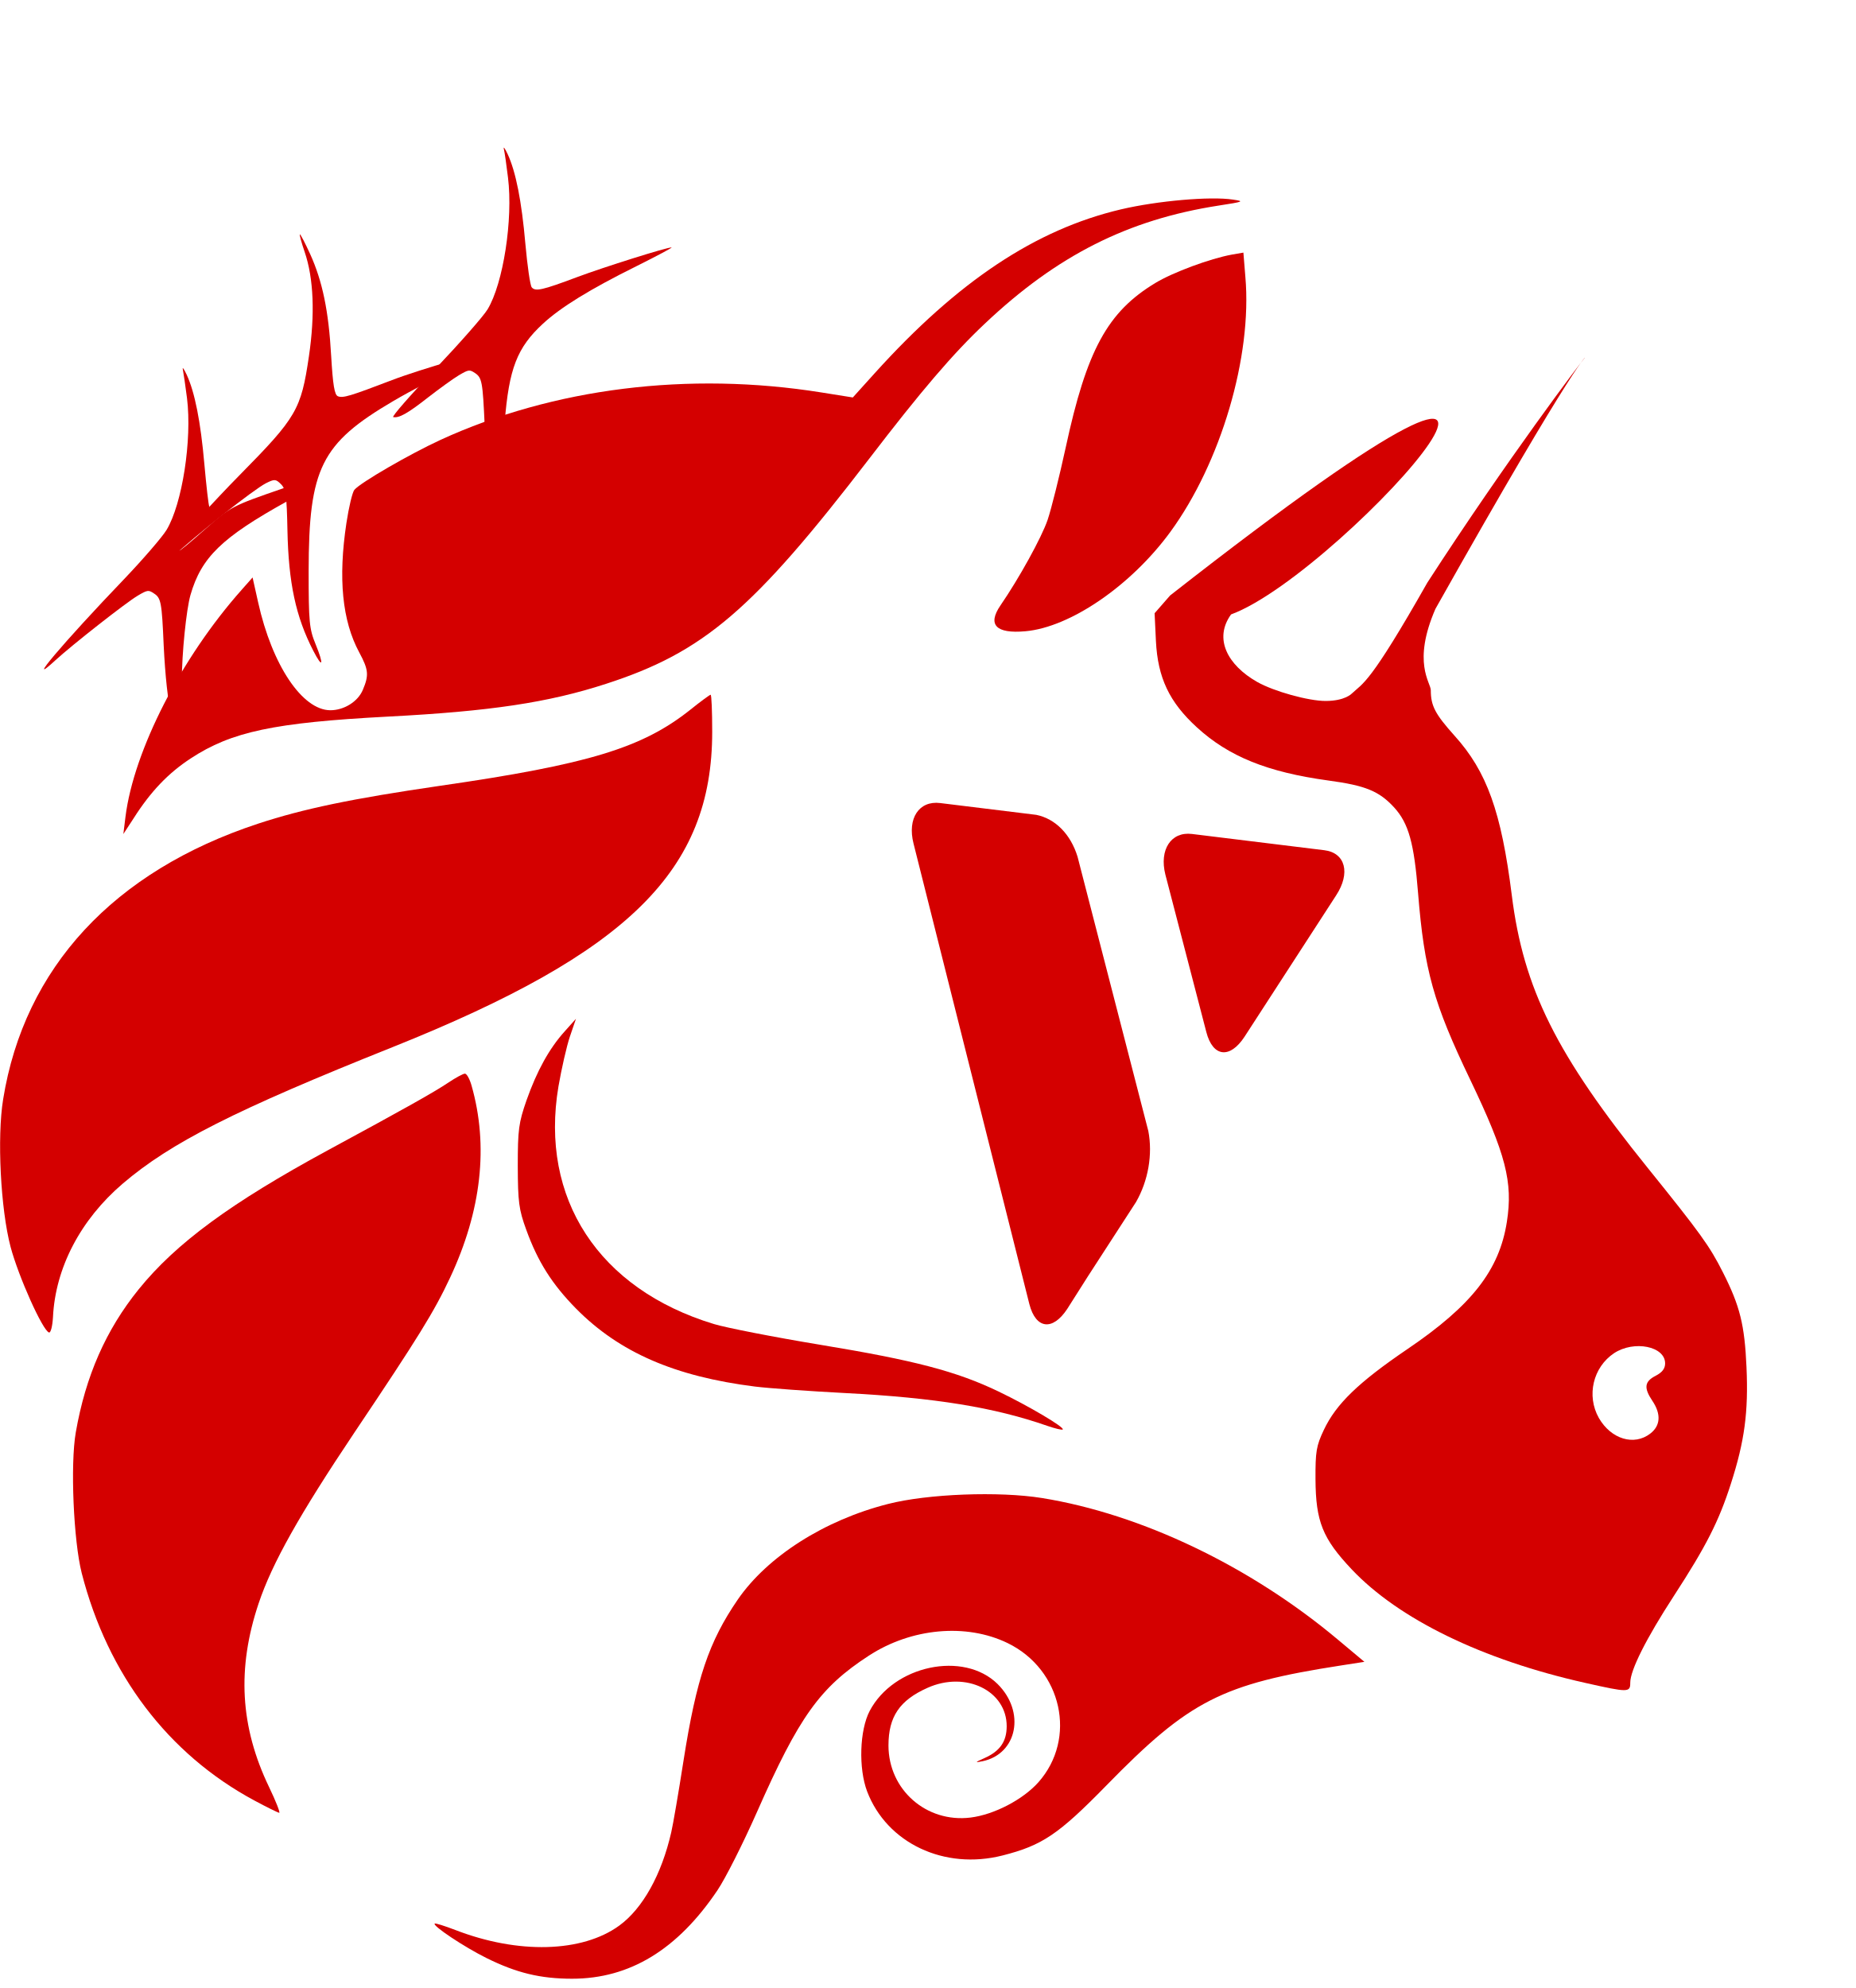
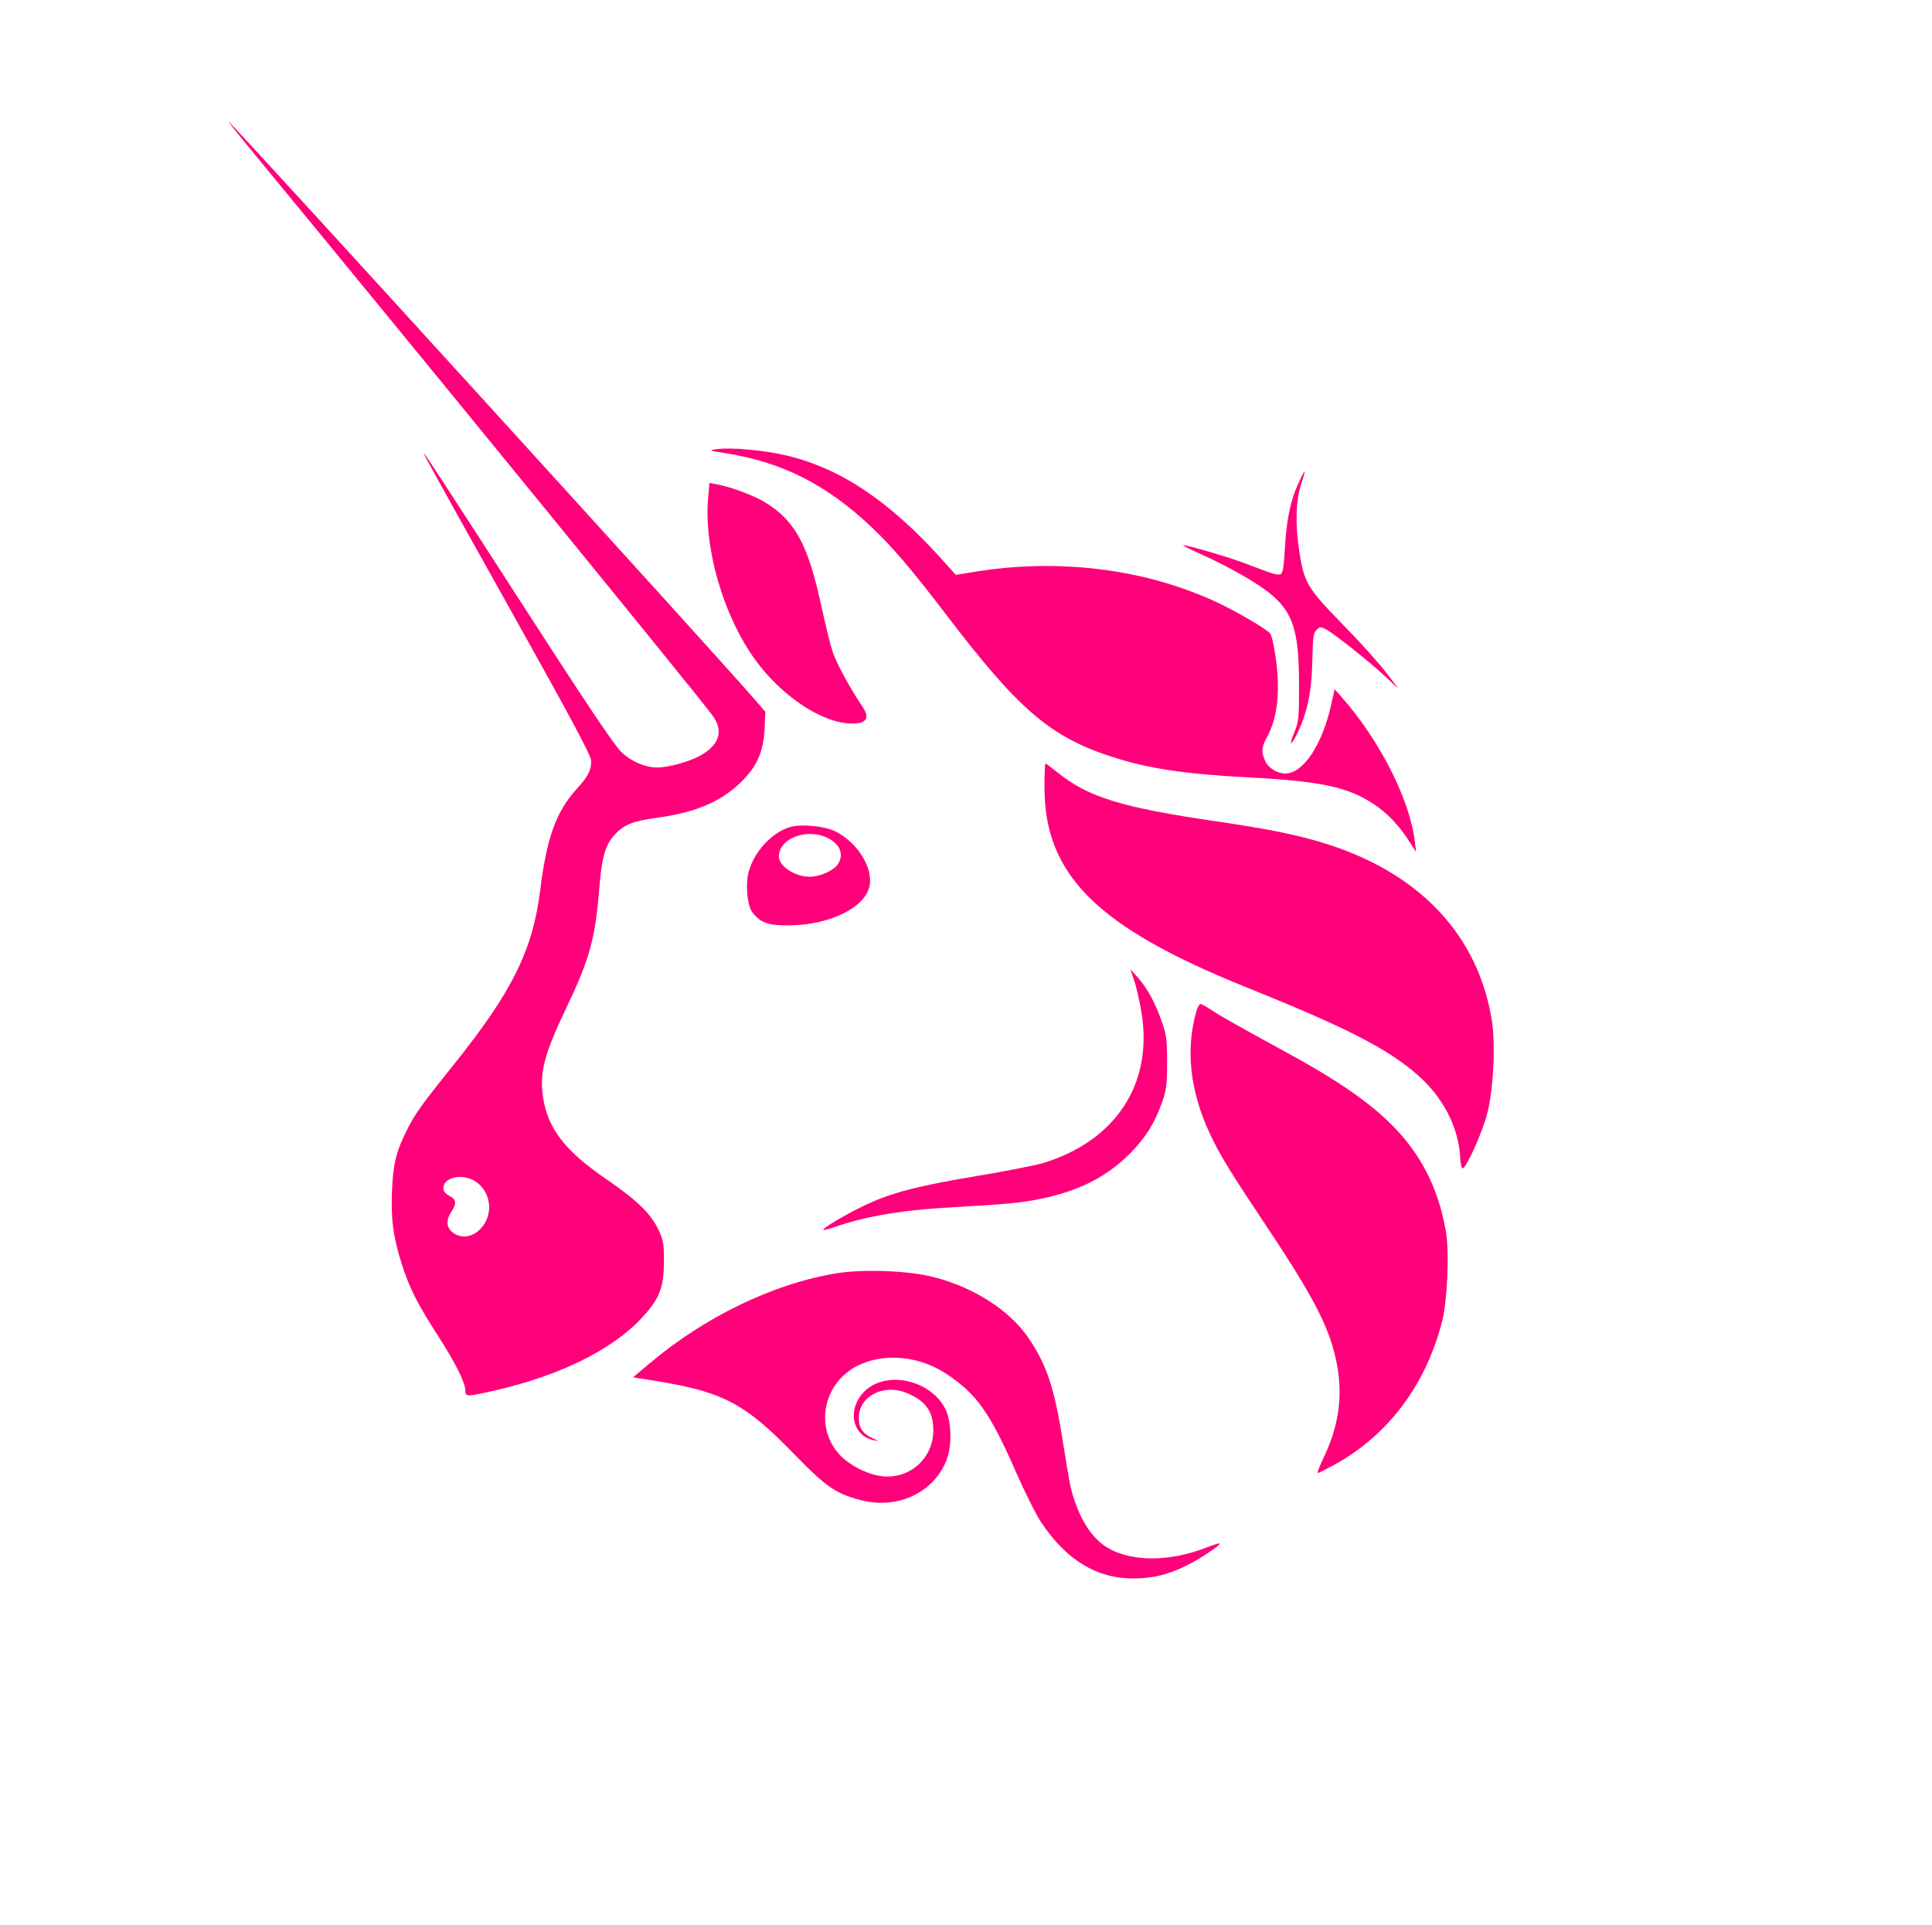
- <svg xmlns="http://www.w3.org/2000/svg" width="14" height="15" viewBox="0 0 14 15" fill="none" version="1.1" id="svg22">
-   <defs id="defs26" />
-   <g style="mix-blend-mode:darken;fill:#d40000;fill-opacity:1" id="g20" transform="matrix(-1,0,0,1,13.34776,0)">
-     <path d="M 4.152,1.551 C 3.964,1.522 3.956,1.519 4.045,1.506 4.214,1.48 4.615,1.515 4.891,1.58 5.535,1.732 6.121,2.122 6.747,2.815 l 0.166,0.184 0.238,-0.038 C 8.153,2.801 9.172,2.928 10.024,3.319 c 0.234,0.108 0.604,0.322 0.65,0.377 0.015,0.018 0.042,0.131 0.06,0.251 0.063,0.417 0.032,0.737 -0.097,0.976 -0.07,0.13 -0.074,0.171 -0.027,0.282 0.037,0.089 0.142,0.154 0.245,0.154 0.212,-2.9e-4 0.44,-0.341 0.545,-0.814 l 0.042,-0.188 0.083,0.094 c 0.456,0.513 0.814,1.214 0.876,1.712 l 0.016,0.13 -0.077,-0.118 C 12.211,5.972 12.078,5.833 11.908,5.722 11.602,5.521 11.279,5.452 10.422,5.407 9.648,5.367 9.21,5.301 8.776,5.16 8.037,4.921 7.665,4.602 6.787,3.458 6.397,2.949 6.157,2.668 5.917,2.442 5.372,1.927 4.837,1.657 4.152,1.551 Z" fill="#000000" id="path2" style="fill:#d40000;fill-opacity:1" />
-     <path d="m 10.849,2.686 c 0.019,-0.341 0.066,-0.565 0.159,-0.77 0.037,-0.081 0.072,-0.148 0.077,-0.148 0.005,0 -0.011,0.06 -0.036,0.133 -0.068,0.199 -0.079,0.471 -0.032,0.788 0.059,0.402 0.093,0.46 0.521,0.894 0.201,0.204 0.434,0.461 0.518,0.571 L 12.211,4.356 12.057,4.212 C 11.869,4.037 11.436,3.695 11.341,3.646 11.277,3.614 11.267,3.614 11.228,3.653 11.191,3.689 11.184,3.743 11.179,3.999 11.171,4.398 11.116,4.654 10.984,4.91 10.913,5.048 10.902,5.019 10.966,4.862 11.014,4.746 11.019,4.694 11.019,4.308 11.018,3.533 10.925,3.346 10.382,3.027 10.245,2.946 10.018,2.829 9.878,2.768 9.739,2.706 9.628,2.652 9.632,2.648 c 0.015,-0.015 0.545,0.138 0.758,0.22 0.317,0.121 0.369,0.137 0.408,0.122 0.026,-0.01 0.038,-0.085 0.051,-0.304 z" fill="#000000" id="path4" style="fill:#d40000;fill-opacity:1" />
-     <path d="M 4.517,4.013 C 4.136,3.491 3.899,2.69 3.951,2.091 L 3.966,1.906 4.053,1.921 C 4.217,1.951 4.498,2.055 4.63,2.135 4.991,2.353 5.148,2.64 5.307,3.378 5.354,3.594 5.415,3.839 5.443,3.922 5.488,4.055 5.66,4.366 5.799,4.568 5.899,4.714 5.833,4.783 5.611,4.763 5.272,4.733 4.813,4.418 4.517,4.013 Z" fill="#000000" id="path6" style="fill:#d40000;fill-opacity:1" />
-     <path d="M 10.386,7.901 C 8.602,7.187 7.974,6.567 7.974,5.522 c 0,-0.154 0.005,-0.28 0.012,-0.28 0.006,0 0.076,0.051 0.153,0.113 0.362,0.288 0.767,0.412 1.888,0.574 0.66,0.096 1.031,0.173 1.374,0.286 1.089,0.359 1.763,1.087 1.923,2.079 0.047,0.288 0.019,0.829 -0.056,1.114 -0.06,0.225 -0.242,0.631 -0.29,0.646 -0.013,0.004 -0.026,-0.047 -0.03,-0.116 C 12.93,9.566 12.74,9.203 12.422,8.931 12.06,8.622 11.575,8.376 10.386,7.901 Z" fill="#000000" id="path8" style="fill:#d40000;fill-opacity:1" />
-     <path d="M 9.134,8.197 C 9.111,8.065 9.073,7.896 9.048,7.822 L 9.002,7.687 9.087,7.782 C 9.204,7.912 9.296,8.079 9.375,8.302 9.434,8.472 9.441,8.522 9.441,8.798 9.44,9.069 9.433,9.126 9.377,9.279 9.29,9.52 9.182,9.69 9.001,9.874 8.675,10.204 8.256,10.386 7.651,10.462 7.546,10.475 7.24,10.497 6.971,10.511 6.292,10.546 5.845,10.619 5.444,10.759 5.386,10.779 5.335,10.791 5.329,10.786 5.313,10.77 5.587,10.608 5.812,10.5 6.13,10.347 6.447,10.264 7.157,10.147 7.508,10.089 7.87,10.018 7.962,9.99 8.83,9.726 9.277,9.043 9.134,8.197 Z" fill="#000000" id="path10" style="fill:#d40000;fill-opacity:1" />
-     <path d="M 9.952,9.641 C 9.715,9.135 9.66,8.646 9.79,8.19 9.804,8.141 9.826,8.101 9.84,8.101 c 0.013,0 0.069,0.03 0.124,0.067 0.109,0.073 0.328,0.196 0.912,0.512 0.728,0.395 1.144,0.7 1.426,1.049 0.247,0.306 0.4,0.654 0.474,1.079 0.042,0.24 0.017,0.819 -0.045,1.062 -0.196,0.764 -0.651,1.364 -1.3,1.714 -0.095,0.051 -0.18,0.093 -0.19,0.094 -0.009,2e-4 0.025,-0.087 0.077,-0.195 0.218,-0.454 0.243,-0.895 0.078,-1.386 C 11.295,11.796 11.089,11.429 10.673,10.808 10.189,10.087 10.071,9.895 9.952,9.641 Z" fill="#000000" id="path12" style="fill:#d40000;fill-opacity:1" />
-     <path d="m 3.25,12.374 c 0.662,-0.556 1.486,-0.95 2.236,-1.071 0.323,-0.052 0.862,-0.032 1.162,0.045 0.48,0.122 0.909,0.396 1.133,0.721 0.218,0.318 0.312,0.596 0.409,1.213 0.038,0.244 0.08,0.488 0.093,0.543 0.073,0.32 0.216,0.576 0.392,0.704 0.28,0.204 0.763,0.217 1.238,0.033 0.081,-0.031 0.151,-0.053 0.155,-0.048 0.017,0.017 -0.222,0.176 -0.391,0.26 C 9.451,14.886 9.271,14.93 9.031,14.93 8.596,14.93 8.235,14.71 7.934,14.262 7.874,14.173 7.741,13.909 7.637,13.674 7.319,12.953 7.162,12.733 6.793,12.493 6.471,12.283 6.056,12.246 5.744,12.398 c -0.41,0.2 -0.524,0.72 -0.231,1.05 0.117,0.131 0.334,0.244 0.512,0.266 0.333,0.041 0.619,-0.21 0.619,-0.544 0,-0.217 -0.084,-0.341 -0.295,-0.435 -0.288,-0.129 -0.598,0.022 -0.597,0.291 6.4e-4,0.115 0.051,0.187 0.167,0.239 0.074,0.033 0.076,0.036 0.015,0.024 C 5.671,13.233 5.609,12.916 5.821,12.706 6.077,12.454 6.605,12.565 6.786,12.91 6.862,13.055 6.871,13.343 6.805,13.517 6.656,13.907 6.223,14.112 5.783,14 5.484,13.924 5.362,13.842 5.001,13.473 4.374,12.831 4.131,12.706 3.227,12.566 L 3.053,12.539 Z" fill="#000000" id="path14" style="fill:#d40000;fill-opacity:1" />
-     <path fill-rule="evenodd" clip-rule="evenodd" d="M 4.059,4.636 C 4.191,4.818 4.087,5.018 3.861,5.146 3.735,5.217 3.475,5.289 3.346,5.289 3.199,5.289 3.148,5.233 3.148,5.233 3.063,5.153 3.015,5.167 2.578,4.396 1.972,3.46 1.41,2.72 1.396,2.707 1.364,2.677 1.419,2.642 2.517,4.594 2.694,5.001 2.552,5.15 2.552,5.208 2.552,5.326 2.519,5.388 2.373,5.551 2.129,5.821 2.02,6.125 1.941,6.754 1.853,7.459 1.605,7.957 0.917,8.81 0.515,9.309 0.449,9.4 0.347,9.602 0.219,9.855 0.184,9.997 0.17,10.316 c -0.015,0.338 0.014,0.557 0.118,0.88 0.091,0.283 0.186,0.47 0.429,0.844 0.21,0.323 0.33,0.562 0.33,0.656 0,0.075 0.014,0.075 0.339,0.002 0.777,-0.174 1.408,-0.481 1.763,-0.857 0.22,-0.233 0.271,-0.361 0.273,-0.68 C 3.423,10.953 3.416,10.909 3.359,10.789 3.267,10.594 3.099,10.431 2.728,10.179 2.243,9.85 2.035,9.584 1.978,9.219 1.931,8.919 1.986,8.708 2.254,8.148 2.532,7.569 2.601,7.322 2.648,6.739 2.678,6.362 2.719,6.213 2.828,6.093 2.942,5.969 3.044,5.927 3.326,5.889 3.785,5.826 4.077,5.708 4.317,5.488 4.525,5.298 4.612,5.114 4.626,4.837 L 4.636,4.627 4.519,4.493 C 0.788,1.57 3.195,4.318 4.059,4.636 Z M 1.284,10.699 C 1.379,10.531 1.328,10.316 1.169,10.21 1.018,10.111 0.784,10.158 0.784,10.287 c 0,0.04 0.022,0.068 0.072,0.094 0.084,0.043 0.09,0.091 0.024,0.189 -0.067,0.1 -0.061,0.187 0.015,0.246 0.123,0.096 0.297,0.043 0.389,-0.117 z" fill="#000000" id="path16" style="fill:#d40000;fill-opacity:1" />
-   </g>
-   <g style="fill:#d40000" transform="matrix(0.02843456,0.015408,-0.01537846,0.04329991,-0.6742119,-6.871518)" id="g916">
-     <path style="fill:#d40000;fill-opacity:1;stroke-width:0.543" class="st1" d="m 441.881,181.31 c 3.406,3.128 7.36,2.085 8.855,-2.335 l 9.213,-27.912 c 1.495,-4.421 -1.289,-6.971 -6.19,-5.679 l -30.742,8.107 c -4.845,1.278 -6.071,4.886 -2.721,8.028 z m -17.876,53.772 c 3.406,3.128 7.304,2.1 8.799,-2.32 l 2.014,-6.359 4.839,-14.68 c 1.044,-4.09 -0.024,-8.311 -2.879,-11.373 l -37.421,-34.474 c -3.305,-2.731 -7.911,-3.794 -12.485,-2.853 l -22.333,5.889 c -4.901,1.292 -6.139,4.851 -2.721,8.028 z" id="path914" />
-   </g>
-   <rect style="fill:#000000;fill-opacity:0" id="rect863" width="6.831" height="1.988" x="6.777" y="0.651" />
-   <rect style="fill:#000000;fill-opacity:0" id="rect865" width="2.982" height="1.88" x="10.319" y="0.398" />
-   <rect style="fill:#000000;fill-opacity:0;stroke-width:2.732" id="rect867" width="2.458" height="1.627" x="10.97" y="1.518" />
-   <rect style="fill:#000000;fill-opacity:0" id="rect871" width="2.024" height="3.578" x="4.572" y="2.892" />
-   <rect style="fill:#000000;fill-opacity:0" id="rect873" width="3.054" height="1.211" x="4.373" y="0.416" />
-   <path style="fill:#000000;fill-opacity:0;stroke-width:0.018" d="m 12.114,12.723 c -0.03,-0.008 -0.131,-0.033 -0.226,-0.055 -0.532,-0.125 -1.04,-0.338 -1.382,-0.582 -0.213,-0.151 -0.423,-0.374 -0.5,-0.53 -0.061,-0.125 -0.061,-0.125 -0.061,-0.387 0,-0.263 4.6e-6,-0.263 0.062,-0.389 0.081,-0.164 0.247,-0.328 0.553,-0.546 0.531,-0.377 0.712,-0.584 0.791,-0.901 C 11.441,8.977 11.4,8.785 11.094,8.123 10.827,7.546 10.773,7.353 10.713,6.769 10.667,6.325 10.633,6.207 10.512,6.079 10.398,5.96 10.316,5.927 9.991,5.874 9.526,5.798 9.233,5.669 9,5.437 8.815,5.251 8.726,5.025 8.726,4.731 8.726,4.634 8.731,4.622 8.808,4.532 8.997,4.313 9.839,3.549 11.184,2.375 c 1.181,-1.031 2.041,-1.768 2.051,-1.758 0.008,0.008 -0.442,0.549 -0.765,0.919 -0.855,0.979 -1.731,1.861 -2.767,2.786 -0.378,0.337 -0.434,0.406 -0.434,0.54 -3.034e-4,0.107 0.048,0.182 0.166,0.26 0.155,0.102 0.355,0.161 0.549,0.163 l 0.164,0.001 0.085,-0.069 c 0.088,-0.072 0.27,-0.334 0.448,-0.645 0.13,-0.227 0.995,-1.556 1.005,-1.546 0.004,0.004 -0.189,0.359 -0.429,0.787 -0.241,0.428 -0.453,0.825 -0.473,0.882 -0.047,0.136 -0.06,0.283 -0.034,0.383 0.012,0.045 0.028,0.119 0.036,0.165 0.02,0.11 0.05,0.163 0.172,0.304 0.248,0.287 0.353,0.57 0.433,1.166 0.106,0.782 0.334,1.236 1.112,2.205 0.287,0.357 0.396,0.514 0.491,0.702 0.144,0.287 0.165,0.39 0.166,0.816 5.6e-4,0.349 -0.001,0.369 -0.056,0.57 -0.104,0.383 -0.182,0.55 -0.495,1.049 -0.2,0.32 -0.297,0.508 -0.315,0.614 -0.011,0.066 -0.016,0.071 -0.069,0.07 -0.031,-8.96e-4 -0.082,-0.008 -0.111,-0.016 z m 0.287,-1.869 c 0.124,-0.052 0.151,-0.161 0.073,-0.295 -0.053,-0.091 -0.047,-0.13 0.027,-0.174 0.059,-0.035 0.082,-0.084 0.064,-0.139 -0.033,-0.105 -0.291,-0.123 -0.415,-0.028 -0.221,0.169 -0.162,0.565 0.095,0.643 0.071,0.021 0.089,0.021 0.156,-0.007 z" id="path875" />
-   <path style="fill:#000000;fill-opacity:0;stroke-width:0.018" d="m 12.114,12.723 c -0.03,-0.008 -0.131,-0.033 -0.226,-0.055 -0.532,-0.125 -1.04,-0.338 -1.382,-0.582 -0.213,-0.151 -0.423,-0.374 -0.5,-0.53 -0.061,-0.125 -0.061,-0.125 -0.061,-0.387 0,-0.263 4.6e-6,-0.263 0.062,-0.389 0.081,-0.164 0.247,-0.328 0.553,-0.546 0.531,-0.377 0.712,-0.584 0.791,-0.901 C 11.441,8.977 11.4,8.785 11.094,8.123 10.827,7.546 10.773,7.353 10.713,6.769 10.667,6.325 10.633,6.207 10.512,6.079 10.398,5.96 10.316,5.927 9.991,5.874 9.526,5.798 9.233,5.669 9,5.437 8.815,5.251 8.726,5.025 8.726,4.731 8.726,4.634 8.731,4.622 8.808,4.532 8.997,4.313 9.839,3.549 11.184,2.375 c 1.181,-1.031 2.041,-1.768 2.051,-1.758 0.008,0.008 -0.442,0.549 -0.765,0.919 -0.855,0.979 -1.731,1.861 -2.767,2.786 -0.378,0.337 -0.434,0.406 -0.434,0.54 -3.034e-4,0.107 0.048,0.182 0.166,0.26 0.155,0.102 0.355,0.161 0.549,0.163 l 0.164,0.001 0.085,-0.069 c 0.088,-0.072 0.27,-0.334 0.448,-0.645 0.13,-0.227 0.995,-1.556 1.005,-1.546 0.004,0.004 -0.189,0.359 -0.429,0.787 -0.241,0.428 -0.453,0.825 -0.473,0.882 -0.047,0.136 -0.06,0.283 -0.034,0.383 0.012,0.045 0.028,0.119 0.036,0.165 0.02,0.11 0.05,0.163 0.172,0.304 0.248,0.287 0.353,0.57 0.433,1.166 0.106,0.782 0.334,1.236 1.112,2.205 0.287,0.357 0.396,0.514 0.491,0.702 0.144,0.287 0.165,0.39 0.166,0.816 5.6e-4,0.349 -0.001,0.369 -0.056,0.57 -0.104,0.383 -0.182,0.55 -0.495,1.049 -0.2,0.32 -0.297,0.508 -0.315,0.614 -0.011,0.066 -0.016,0.071 -0.069,0.07 -0.031,-8.96e-4 -0.082,-0.008 -0.111,-0.016 z m 0.287,-1.869 c 0.124,-0.052 0.151,-0.161 0.073,-0.295 -0.053,-0.091 -0.047,-0.13 0.027,-0.174 0.059,-0.035 0.082,-0.084 0.064,-0.139 -0.033,-0.105 -0.291,-0.123 -0.415,-0.028 -0.221,0.169 -0.162,0.565 0.095,0.643 0.071,0.021 0.089,0.021 0.156,-0.007 z" id="path877" />
-   <path style="fill:#000000;fill-opacity:0;stroke-width:0.018" d="m 12.114,12.723 c -0.03,-0.008 -0.131,-0.033 -0.226,-0.055 -0.532,-0.125 -1.04,-0.338 -1.382,-0.582 -0.213,-0.151 -0.423,-0.374 -0.5,-0.53 -0.061,-0.125 -0.061,-0.125 -0.061,-0.387 0,-0.263 4.6e-6,-0.263 0.062,-0.389 0.081,-0.164 0.247,-0.328 0.553,-0.546 0.531,-0.377 0.712,-0.584 0.791,-0.901 C 11.441,8.977 11.4,8.785 11.094,8.123 10.827,7.546 10.773,7.353 10.713,6.769 10.667,6.325 10.633,6.207 10.512,6.079 10.398,5.96 10.316,5.927 9.991,5.874 9.526,5.798 9.233,5.669 9,5.437 8.815,5.251 8.726,5.025 8.726,4.731 8.726,4.634 8.731,4.622 8.808,4.532 8.997,4.313 9.839,3.549 11.184,2.375 c 1.181,-1.031 2.041,-1.768 2.051,-1.758 0.008,0.008 -0.442,0.549 -0.765,0.919 -0.855,0.979 -1.731,1.861 -2.767,2.786 -0.378,0.337 -0.434,0.406 -0.434,0.54 -3.034e-4,0.107 0.048,0.182 0.166,0.26 0.155,0.102 0.355,0.161 0.549,0.163 l 0.164,0.001 0.085,-0.069 c 0.088,-0.072 0.27,-0.334 0.448,-0.645 0.13,-0.227 0.995,-1.556 1.005,-1.546 0.004,0.004 -0.189,0.359 -0.429,0.787 -0.241,0.428 -0.453,0.825 -0.473,0.882 -0.047,0.136 -0.06,0.283 -0.034,0.383 0.012,0.045 0.028,0.119 0.036,0.165 0.02,0.11 0.05,0.163 0.172,0.304 0.248,0.287 0.353,0.57 0.433,1.166 0.106,0.782 0.334,1.236 1.112,2.205 0.287,0.357 0.396,0.514 0.491,0.702 0.144,0.287 0.165,0.39 0.166,0.816 5.6e-4,0.349 -0.001,0.369 -0.056,0.57 -0.104,0.383 -0.182,0.55 -0.495,1.049 -0.2,0.32 -0.297,0.508 -0.315,0.614 -0.011,0.066 -0.016,0.071 -0.069,0.07 -0.031,-8.96e-4 -0.082,-0.008 -0.111,-0.016 z m 0.287,-1.869 c 0.124,-0.052 0.151,-0.161 0.073,-0.295 -0.053,-0.091 -0.047,-0.13 0.027,-0.174 0.059,-0.035 0.082,-0.084 0.064,-0.139 -0.033,-0.105 -0.291,-0.123 -0.415,-0.028 -0.221,0.169 -0.162,0.565 0.095,0.643 0.071,0.021 0.089,0.021 0.156,-0.007 z" id="path879" />
-   <path style="fill:#000000;fill-opacity:0;stroke-width:0.018" d="m 12.114,12.723 c -0.03,-0.008 -0.131,-0.033 -0.226,-0.055 -0.532,-0.125 -1.04,-0.338 -1.382,-0.582 -0.213,-0.151 -0.423,-0.374 -0.5,-0.53 -0.061,-0.125 -0.061,-0.125 -0.061,-0.387 0,-0.263 4.6e-6,-0.263 0.062,-0.389 0.081,-0.164 0.247,-0.328 0.553,-0.546 0.531,-0.377 0.712,-0.584 0.791,-0.901 C 11.441,8.977 11.4,8.785 11.094,8.123 10.827,7.546 10.773,7.353 10.713,6.769 10.667,6.325 10.633,6.207 10.512,6.079 10.398,5.96 10.316,5.927 9.991,5.874 9.526,5.798 9.233,5.669 9,5.437 8.815,5.251 8.726,5.025 8.726,4.731 8.726,4.634 8.731,4.622 8.808,4.532 8.997,4.313 9.839,3.549 11.184,2.375 c 1.181,-1.031 2.041,-1.768 2.051,-1.758 0.008,0.008 -0.442,0.549 -0.765,0.919 -0.855,0.979 -1.731,1.861 -2.767,2.786 -0.378,0.337 -0.434,0.406 -0.434,0.54 -3.034e-4,0.107 0.048,0.182 0.166,0.26 0.155,0.102 0.355,0.161 0.549,0.163 l 0.164,0.001 0.085,-0.069 c 0.088,-0.072 0.27,-0.334 0.448,-0.645 0.13,-0.227 0.995,-1.556 1.005,-1.546 0.004,0.004 -0.189,0.359 -0.429,0.787 -0.241,0.428 -0.453,0.825 -0.473,0.882 -0.047,0.136 -0.06,0.283 -0.034,0.383 0.012,0.045 0.028,0.119 0.036,0.165 0.02,0.11 0.05,0.163 0.172,0.304 0.248,0.287 0.353,0.57 0.433,1.166 0.106,0.782 0.334,1.236 1.112,2.205 0.287,0.357 0.396,0.514 0.491,0.702 0.144,0.287 0.165,0.39 0.166,0.816 5.6e-4,0.349 -0.001,0.369 -0.056,0.57 -0.104,0.383 -0.182,0.55 -0.495,1.049 -0.2,0.32 -0.297,0.508 -0.315,0.614 -0.011,0.066 -0.016,0.071 -0.069,0.07 -0.031,-8.96e-4 -0.082,-0.008 -0.111,-0.016 z m 0.287,-1.869 c 0.124,-0.052 0.151,-0.161 0.073,-0.295 -0.053,-0.091 -0.047,-0.13 0.027,-0.174 0.059,-0.035 0.082,-0.084 0.064,-0.139 -0.033,-0.105 -0.291,-0.123 -0.415,-0.028 -0.221,0.169 -0.162,0.565 0.095,0.643 0.071,0.021 0.089,0.021 0.156,-0.007 z" id="path881" />
-   <path style="fill:#000000;fill-opacity:0;stroke-width:0.018" d="m 12.114,12.723 c -0.03,-0.008 -0.131,-0.033 -0.226,-0.055 -0.532,-0.125 -1.04,-0.338 -1.382,-0.582 -0.213,-0.151 -0.423,-0.374 -0.5,-0.53 -0.061,-0.125 -0.061,-0.125 -0.061,-0.387 0,-0.263 4.6e-6,-0.263 0.062,-0.389 0.081,-0.164 0.247,-0.328 0.553,-0.546 0.531,-0.377 0.712,-0.584 0.791,-0.901 C 11.441,8.977 11.4,8.785 11.094,8.123 10.827,7.546 10.773,7.353 10.713,6.769 10.667,6.325 10.633,6.207 10.512,6.079 10.398,5.96 10.316,5.927 9.991,5.874 9.526,5.798 9.233,5.669 9,5.437 8.815,5.251 8.726,5.025 8.726,4.731 8.726,4.634 8.731,4.622 8.808,4.532 8.997,4.313 9.839,3.549 11.184,2.375 c 1.181,-1.031 2.041,-1.768 2.051,-1.758 0.008,0.008 -0.442,0.549 -0.765,0.919 -0.855,0.979 -1.731,1.861 -2.767,2.786 -0.378,0.337 -0.434,0.406 -0.434,0.54 -3.034e-4,0.107 0.048,0.182 0.166,0.26 0.155,0.102 0.355,0.161 0.549,0.163 l 0.164,0.001 0.085,-0.069 c 0.088,-0.072 0.27,-0.334 0.448,-0.645 0.13,-0.227 0.995,-1.556 1.005,-1.546 0.004,0.004 -0.189,0.359 -0.429,0.787 -0.241,0.428 -0.453,0.825 -0.473,0.882 -0.047,0.136 -0.06,0.283 -0.034,0.383 0.012,0.045 0.028,0.119 0.036,0.165 0.02,0.11 0.05,0.163 0.172,0.304 0.248,0.287 0.353,0.57 0.433,1.166 0.106,0.782 0.334,1.236 1.112,2.205 0.287,0.357 0.396,0.514 0.491,0.702 0.144,0.287 0.165,0.39 0.166,0.816 5.6e-4,0.349 -0.001,0.369 -0.056,0.57 -0.104,0.383 -0.182,0.55 -0.495,1.049 -0.2,0.32 -0.297,0.508 -0.315,0.614 -0.011,0.066 -0.016,0.071 -0.069,0.07 -0.031,-8.96e-4 -0.082,-0.008 -0.111,-0.016 z m 0.287,-1.869 c 0.124,-0.052 0.151,-0.161 0.073,-0.295 -0.053,-0.091 -0.047,-0.13 0.027,-0.174 0.059,-0.035 0.082,-0.084 0.064,-0.139 -0.033,-0.105 -0.291,-0.123 -0.415,-0.028 -0.221,0.169 -0.162,0.565 0.095,0.643 0.071,0.021 0.089,0.021 0.156,-0.007 z" id="path883" />
-   <path style="fill:#000000;fill-opacity:0;stroke-width:0.018" d="m 12.114,12.723 c -0.03,-0.008 -0.131,-0.033 -0.226,-0.055 -0.532,-0.125 -1.04,-0.338 -1.382,-0.582 -0.213,-0.151 -0.423,-0.374 -0.5,-0.53 -0.061,-0.125 -0.061,-0.125 -0.061,-0.387 0,-0.263 4.6e-6,-0.263 0.062,-0.389 0.081,-0.164 0.247,-0.328 0.553,-0.546 0.531,-0.377 0.712,-0.584 0.791,-0.901 C 11.441,8.977 11.4,8.785 11.094,8.123 10.827,7.546 10.773,7.353 10.713,6.769 10.667,6.325 10.633,6.207 10.512,6.079 10.398,5.96 10.316,5.927 9.991,5.874 9.526,5.798 9.233,5.669 9,5.437 8.815,5.251 8.726,5.025 8.726,4.731 8.726,4.634 8.731,4.622 8.808,4.532 8.997,4.313 9.839,3.549 11.184,2.375 c 1.181,-1.031 2.041,-1.768 2.051,-1.758 0.008,0.008 -0.442,0.549 -0.765,0.919 -0.855,0.979 -1.731,1.861 -2.767,2.786 -0.378,0.337 -0.434,0.406 -0.434,0.54 -3.034e-4,0.107 0.048,0.182 0.166,0.26 0.155,0.102 0.355,0.161 0.549,0.163 l 0.164,0.001 0.085,-0.069 c 0.088,-0.072 0.27,-0.334 0.448,-0.645 0.13,-0.227 0.995,-1.556 1.005,-1.546 0.004,0.004 -0.189,0.359 -0.429,0.787 -0.241,0.428 -0.453,0.825 -0.473,0.882 -0.047,0.136 -0.06,0.283 -0.034,0.383 0.012,0.045 0.028,0.119 0.036,0.165 0.02,0.11 0.05,0.163 0.172,0.304 0.248,0.287 0.353,0.57 0.433,1.166 0.106,0.782 0.334,1.236 1.112,2.205 0.287,0.357 0.396,0.514 0.491,0.702 0.144,0.287 0.165,0.39 0.166,0.816 5.6e-4,0.349 -0.001,0.369 -0.056,0.57 -0.104,0.383 -0.182,0.55 -0.495,1.049 -0.2,0.32 -0.297,0.508 -0.315,0.614 -0.011,0.066 -0.016,0.071 -0.069,0.07 -0.031,-8.96e-4 -0.082,-0.008 -0.111,-0.016 z m 0.287,-1.869 c 0.124,-0.052 0.151,-0.161 0.073,-0.295 -0.053,-0.091 -0.047,-0.13 0.027,-0.174 0.059,-0.035 0.082,-0.084 0.064,-0.139 -0.033,-0.105 -0.291,-0.123 -0.415,-0.028 -0.221,0.169 -0.162,0.565 0.095,0.643 0.071,0.021 0.089,0.021 0.156,-0.007 z" id="path885" />
-   <path style="fill:#000000;fill-opacity:0;stroke-width:0.018" d="m 12.114,12.723 c -0.03,-0.008 -0.131,-0.033 -0.226,-0.055 -0.532,-0.125 -1.04,-0.338 -1.382,-0.582 -0.213,-0.151 -0.423,-0.374 -0.5,-0.53 -0.061,-0.125 -0.061,-0.125 -0.061,-0.387 0,-0.263 4.6e-6,-0.263 0.062,-0.389 0.081,-0.164 0.247,-0.328 0.553,-0.546 0.531,-0.377 0.712,-0.584 0.791,-0.901 C 11.441,8.977 11.4,8.785 11.094,8.123 10.827,7.546 10.773,7.353 10.713,6.769 10.667,6.325 10.633,6.207 10.512,6.079 10.398,5.96 10.316,5.927 9.991,5.874 9.526,5.798 9.233,5.669 9,5.437 8.815,5.251 8.726,5.025 8.726,4.731 8.726,4.634 8.731,4.622 8.808,4.532 8.997,4.313 9.839,3.549 11.184,2.375 c 1.181,-1.031 2.041,-1.768 2.051,-1.758 0.008,0.008 -0.442,0.549 -0.765,0.919 -0.855,0.979 -1.731,1.861 -2.767,2.786 -0.378,0.337 -0.434,0.406 -0.434,0.54 -3.034e-4,0.107 0.048,0.182 0.166,0.26 0.155,0.102 0.355,0.161 0.549,0.163 l 0.164,0.001 0.085,-0.069 c 0.088,-0.072 0.27,-0.334 0.448,-0.645 0.13,-0.227 0.995,-1.556 1.005,-1.546 0.004,0.004 -0.189,0.359 -0.429,0.787 -0.241,0.428 -0.453,0.825 -0.473,0.882 -0.047,0.136 -0.06,0.283 -0.034,0.383 0.012,0.045 0.028,0.119 0.036,0.165 0.02,0.11 0.05,0.163 0.172,0.304 0.248,0.287 0.353,0.57 0.433,1.166 0.106,0.782 0.334,1.236 1.112,2.205 0.287,0.357 0.396,0.514 0.491,0.702 0.144,0.287 0.165,0.39 0.166,0.816 5.6e-4,0.349 -0.001,0.369 -0.056,0.57 -0.104,0.383 -0.182,0.55 -0.495,1.049 -0.2,0.32 -0.297,0.508 -0.315,0.614 -0.011,0.066 -0.016,0.071 -0.069,0.07 -0.031,-8.96e-4 -0.082,-0.008 -0.111,-0.016 z m 0.287,-1.869 c 0.124,-0.052 0.151,-0.161 0.073,-0.295 -0.053,-0.091 -0.047,-0.13 0.027,-0.174 0.059,-0.035 0.082,-0.084 0.064,-0.139 -0.033,-0.105 -0.291,-0.123 -0.415,-0.028 -0.221,0.169 -0.162,0.565 0.095,0.643 0.071,0.021 0.089,0.021 0.156,-0.007 z" id="path887" />
-   <path style="fill:#000000;fill-opacity:0;stroke-width:0.018" d="M 0.963,6.113 C 0.997,5.83 1.233,5.287 1.486,4.908 1.617,4.713 1.864,4.401 1.888,4.401 c 0.007,0 0.03,0.073 0.052,0.163 0.145,0.59 0.419,0.902 0.677,0.773 0.073,-0.037 0.139,-0.127 0.155,-0.213 0.009,-0.046 -0.004,-0.093 -0.053,-0.202 C 2.615,4.69 2.595,4.57 2.604,4.247 2.609,4.07 2.624,3.918 2.644,3.834 L 2.675,3.702 2.796,3.623 C 3.238,3.337 3.763,3.125 4.308,3.012 c 0.401,-0.083 0.517,-0.094 1.047,-0.094 0.441,5.06e-5 0.543,0.006 0.79,0.043 L 6.429,3.005 6.778,2.653 C 7.23,2.196 7.48,2.004 7.872,1.808 8.096,1.697 8.319,1.618 8.542,1.573 c 0.222,-0.045 0.634,-0.083 0.701,-0.064 0.043,0.012 0.023,0.019 -0.125,0.046 C 8.462,1.675 7.942,1.946 7.418,2.441 7.192,2.655 6.996,2.883 6.566,3.434 5.658,4.596 5.318,4.893 4.621,5.131 4.163,5.286 3.748,5.35 2.843,5.404 2.415,5.429 2.087,5.469 1.883,5.521 1.524,5.612 1.235,5.815 1.036,6.114 0.998,6.171 0.964,6.217 0.959,6.217 c -0.005,0 -0.003,-0.047 0.004,-0.104 z" id="path889" />
-   <path style="fill:#000000;fill-opacity:0;stroke-width:0.018" d="M 0.963,6.113 C 0.997,5.83 1.233,5.287 1.486,4.908 1.617,4.713 1.864,4.401 1.888,4.401 c 0.007,0 0.03,0.073 0.052,0.163 0.145,0.59 0.419,0.902 0.677,0.773 0.073,-0.037 0.139,-0.127 0.155,-0.213 0.009,-0.046 -0.004,-0.093 -0.053,-0.202 C 2.615,4.69 2.595,4.57 2.604,4.247 2.609,4.07 2.624,3.918 2.644,3.834 L 2.675,3.702 2.796,3.623 C 3.238,3.337 3.763,3.125 4.308,3.012 c 0.401,-0.083 0.517,-0.094 1.047,-0.094 0.441,5.06e-5 0.543,0.006 0.79,0.043 L 6.429,3.005 6.778,2.653 C 7.23,2.196 7.48,2.004 7.872,1.808 8.096,1.697 8.319,1.618 8.542,1.573 c 0.222,-0.045 0.634,-0.083 0.701,-0.064 0.043,0.012 0.023,0.019 -0.125,0.046 C 8.462,1.675 7.942,1.946 7.418,2.441 7.192,2.655 6.996,2.883 6.566,3.434 5.658,4.596 5.318,4.893 4.621,5.131 4.163,5.286 3.748,5.35 2.843,5.404 2.415,5.429 2.087,5.469 1.883,5.521 1.524,5.612 1.235,5.815 1.036,6.114 0.998,6.171 0.964,6.217 0.959,6.217 c -0.005,0 -0.003,-0.047 0.004,-0.104 z" id="path891" />
-   <path style="fill:#000000;fill-opacity:0;stroke-width:0.018" d="M 0.291,9.911 C 0.191,9.716 0.096,9.455 0.06,9.271 0.014,9.04 0.003,8.478 0.04,8.264 0.214,7.263 0.926,6.534 2.066,6.19 2.262,6.131 2.77,6.02 2.979,5.991 l 0.081,-0.011 -0.072,0.034 C 2.822,6.094 2.76,6.265 2.826,6.461 2.842,6.506 2.992,6.797 3.161,7.108 L 3.468,7.672 3.354,7.724 C 3.292,7.752 3.066,7.847 2.852,7.934 1.456,8.505 0.947,8.8 0.654,9.21 0.509,9.414 0.397,9.717 0.393,9.916 0.391,10.064 0.37,10.063 0.291,9.911 Z" id="path893" />
-   <path style="fill:#000000;fill-opacity:0;stroke-width:0.018" d="M 6.204,12.561 C 6.174,12.541 6.132,12.502 6.111,12.473 6.089,12.444 5.818,11.954 5.508,11.383 5.198,10.813 4.484,9.501 3.922,8.467 3.36,7.433 2.882,6.543 2.859,6.488 2.772,6.282 2.833,6.101 3.015,6.023 c 0.089,-0.038 1.628,-0.121 1.769,-0.095 0.202,0.037 0.416,0.167 0.54,0.33 0.094,0.122 1.987,3.552 2.03,3.678 0.058,0.168 0.078,0.37 0.055,0.539 -0.028,0.202 -0.048,0.255 -0.35,0.912 -0.144,0.313 -0.3,0.659 -0.348,0.768 -0.105,0.24 -0.187,0.369 -0.259,0.411 -0.07,0.042 -0.179,0.04 -0.247,-0.004 z" id="path895" />
-   <path style="fill:#000000;fill-opacity:0;stroke-width:0.018" d="M 6.204,12.561 C 6.174,12.541 6.132,12.502 6.111,12.473 6.089,12.444 5.818,11.954 5.508,11.383 5.198,10.813 4.484,9.501 3.922,8.467 3.36,7.433 2.882,6.543 2.859,6.488 2.772,6.282 2.833,6.101 3.015,6.023 c 0.089,-0.038 1.628,-0.121 1.769,-0.095 0.202,0.037 0.416,0.167 0.54,0.33 0.094,0.122 1.987,3.552 2.03,3.678 0.058,0.168 0.078,0.37 0.055,0.539 -0.028,0.202 -0.048,0.255 -0.35,0.912 -0.144,0.313 -0.3,0.659 -0.348,0.768 -0.105,0.24 -0.187,0.369 -0.259,0.411 -0.07,0.042 -0.179,0.04 -0.247,-0.004 z" id="path897" />
-   <path style="fill:#d40000;fill-opacity:1;stroke-width:0.018" d="M 1.292,5.381 C 1.268,5.304 1.246,5.097 1.235,4.868 1.221,4.545 1.215,4.512 1.162,4.478 1.121,4.45 1.113,4.451 1.04,4.494 0.953,4.545 0.543,4.867 0.419,4.981 0.176,5.205 0.476,4.85 0.937,4.369 1.081,4.218 1.225,4.051 1.257,3.998 1.375,3.802 1.45,3.319 1.411,3.004 1.399,2.911 1.385,2.815 1.38,2.79 c -0.006,-0.025 0.007,-0.009 0.028,0.036 0.062,0.133 0.106,0.356 0.134,0.676 0.015,0.166 0.031,0.309 0.037,0.319 0.006,0.009 -0.043,0.085 -0.108,0.169 -0.065,0.083 -0.118,0.157 -0.118,0.164 0,0.007 0.085,-0.063 0.188,-0.155 0.2,-0.177 0.206,-0.18 0.594,-0.314 0.207,-0.072 0.23,-0.076 0.23,-0.046 0,0.024 -0.057,0.065 -0.198,0.143 -0.493,0.273 -0.648,0.423 -0.73,0.708 -0.031,0.108 -0.065,0.44 -0.065,0.644 -1.662e-4,0.138 -0.058,0.318 -0.079,0.248 z" id="path920" />
-   <path style="fill:#d40000;fill-opacity:1;stroke-width:0.018" d="m 3.657,3.21 c -0.015,-0.33 -0.02,-0.36 -0.074,-0.396 -0.041,-0.027 -0.048,-0.025 -0.12,0.017 -0.042,0.025 -0.146,0.1 -0.231,0.166 -0.155,0.122 -0.221,0.159 -0.265,0.15 -0.013,-0.003 0.129,-0.165 0.315,-0.361 0.186,-0.196 0.365,-0.399 0.397,-0.452 0.118,-0.195 0.193,-0.678 0.154,-0.994 -0.011,-0.093 -0.025,-0.189 -0.031,-0.214 -0.006,-0.025 0.007,-0.009 0.028,0.036 0.062,0.133 0.106,0.356 0.134,0.677 0.015,0.167 0.036,0.314 0.048,0.329 0.028,0.033 0.078,0.022 0.342,-0.077 0.206,-0.077 0.677,-0.225 0.713,-0.224 0.01,3.182e-4 -0.108,0.063 -0.262,0.14 -0.355,0.176 -0.575,0.312 -0.709,0.436 -0.195,0.18 -0.256,0.339 -0.288,0.744 -0.019,0.247 -0.024,0.268 -0.059,0.278 -0.078,0.021 -0.079,0.019 -0.091,-0.256 z" id="path922" />
+ <svg xmlns="http://www.w3.org/2000/svg" width="257" height="256" viewBox="0 0 257 256" fill="none">
+   <path d="M96.435 60.277C94.343 59.952 94.255 59.914 95.239 59.763C97.125 59.473 101.579 59.868 104.648 60.598C111.812 62.301 118.331 66.664 125.29 74.412L127.139 76.47L129.784 76.045C140.926 74.254 152.26 75.677 161.741 80.057C164.349 81.262 168.461 83.66 168.975 84.277C169.138 84.473 169.439 85.737 169.642 87.087C170.347 91.754 169.994 95.332 168.567 98.005C167.79 99.459 167.746 99.92 168.268 101.164C168.686 102.157 169.848 102.892 170.999 102.891C173.355 102.888 175.891 99.079 177.066 93.78L177.532 91.675L178.457 92.722C183.528 98.468 187.512 106.304 188.196 111.881L188.374 113.336L187.522 112.014C186.054 109.739 184.58 108.19 182.693 106.941C179.29 104.69 175.693 103.923 166.164 103.421C157.559 102.968 152.689 102.233 147.859 100.658C139.643 97.979 135.501 94.411 125.74 81.606C121.405 75.918 118.726 72.771 116.06 70.237C110.004 64.478 104.053 61.458 96.435 60.277Z" fill="#FF007A" />
+   <path d="M170.916 72.976C171.132 69.165 171.649 66.651 172.688 64.355C173.099 63.447 173.485 62.703 173.544 62.703C173.604 62.703 173.425 63.373 173.147 64.193C172.391 66.421 172.267 69.469 172.788 73.014C173.448 77.513 173.824 78.162 178.579 83.022C180.809 85.301 183.403 88.176 184.344 89.41L186.054 91.655L184.344 90.051C182.253 88.09 177.444 84.264 176.381 83.718C175.669 83.351 175.563 83.357 175.124 83.795C174.719 84.198 174.634 84.803 174.577 87.665C174.49 92.127 173.882 94.99 172.414 97.853C171.621 99.402 171.495 99.071 172.214 97.323C172.75 96.018 172.805 95.445 172.801 91.126C172.792 82.448 171.762 80.362 165.721 76.789C164.19 75.883 161.668 74.578 160.117 73.887C158.565 73.197 157.333 72.595 157.378 72.55C157.549 72.38 163.441 74.1 165.812 75.012C169.339 76.369 169.922 76.544 170.35 76.381C170.637 76.271 170.776 75.435 170.916 72.976Z" fill="#FF007A" />
+   <path d="M100.497 87.821C96.251 81.976 93.625 73.014 94.193 66.314L94.369 64.241L95.335 64.418C97.15 64.749 100.28 65.913 101.745 66.803C105.766 69.245 107.506 72.46 109.277 80.716C109.796 83.135 110.477 85.871 110.79 86.798C111.294 88.289 113.199 91.772 114.748 94.034C115.864 95.664 115.123 96.436 112.657 96.213C108.89 95.873 103.788 92.352 100.497 87.821Z" fill="#FF007A" />
+   <path d="M165.766 131.323C145.925 123.335 138.937 116.4 138.937 104.7C138.937 102.979 138.996 101.57 139.068 101.57C139.14 101.57 139.908 102.138 140.774 102.833C144.797 106.06 149.303 107.438 161.776 109.258C169.115 110.328 173.245 111.193 177.056 112.457C189.166 116.473 196.658 124.624 198.445 135.725C198.964 138.951 198.66 145 197.818 148.188C197.153 150.706 195.125 155.245 194.588 155.419C194.439 155.468 194.292 154.896 194.254 154.118C194.05 149.95 191.943 145.891 188.406 142.851C184.383 139.395 178.979 136.643 165.766 131.323Z" fill="#FF007A" />
+   <path d="M151.837 134.642C151.588 133.163 151.157 131.273 150.879 130.444L150.372 128.935L151.313 129.991C152.614 131.451 153.642 133.32 154.514 135.81C155.179 137.71 155.254 138.275 155.249 141.362C155.244 144.393 155.161 145.029 154.546 146.739C153.578 149.436 152.376 151.348 150.359 153.4C146.735 157.089 142.075 159.131 135.351 159.978C134.182 160.125 130.775 160.373 127.78 160.529C120.232 160.922 115.264 161.733 110.801 163.3C110.159 163.525 109.586 163.662 109.528 163.604C109.347 163.425 112.386 161.613 114.897 160.404C118.436 158.699 121.96 157.768 129.854 156.454C133.754 155.804 137.781 155.016 138.804 154.702C148.461 151.741 153.426 144.1 151.837 134.642Z" fill="#FF007A" />
+   <path d="M160.932 150.795C158.296 145.128 157.691 139.657 159.135 134.554C159.289 134.009 159.538 133.562 159.687 133.562C159.837 133.562 160.459 133.899 161.07 134.31C162.284 135.127 164.721 136.505 171.212 140.044C179.311 144.46 183.929 147.879 187.07 151.786C189.82 155.208 191.522 159.104 192.341 163.856C192.805 166.548 192.533 173.024 191.843 175.735C189.665 184.281 184.604 190.993 177.385 194.911C176.327 195.484 175.377 195.955 175.275 195.958C175.172 195.96 175.557 194.98 176.131 193.78C178.56 188.703 178.836 183.765 177 178.269C175.876 174.904 173.584 170.797 168.956 163.857C163.575 155.788 162.256 153.641 160.932 150.795Z" fill="#FF007A" />
+   <path d="M86.407 181.371C93.77 175.154 102.931 170.738 111.276 169.382C114.872 168.798 120.864 169.03 124.194 169.882C129.532 171.248 134.307 174.308 136.791 177.954C139.218 181.517 140.259 184.622 141.343 191.53C141.771 194.255 142.236 196.992 142.377 197.611C143.191 201.192 144.775 204.054 146.739 205.491C149.857 207.773 155.227 207.915 160.509 205.855C161.405 205.505 162.184 205.263 162.238 205.318C162.43 205.508 159.77 207.288 157.894 208.226C155.369 209.487 153.361 209.975 150.693 209.975C145.855 209.975 141.839 207.514 138.487 202.495C137.828 201.508 136.346 198.55 135.193 195.922C131.655 187.851 129.907 185.393 125.799 182.702C122.223 180.361 117.612 179.941 114.143 181.642C109.586 183.876 108.315 189.699 111.579 193.39C112.876 194.856 115.295 196.121 117.273 196.367C120.973 196.828 124.153 194.013 124.153 190.277C124.153 187.851 123.221 186.467 120.873 185.407C117.668 183.961 114.222 185.652 114.238 188.663C114.245 189.947 114.805 190.754 116.092 191.336C116.918 191.71 116.937 191.74 116.263 191.6C113.322 190.99 112.633 187.444 114.998 185.09C117.837 182.264 123.709 183.511 125.725 187.368C126.572 188.988 126.67 192.215 125.932 194.164C124.279 198.525 119.46 200.819 114.571 199.571C111.243 198.721 109.887 197.801 105.874 193.667C98.901 186.484 96.194 185.092 86.141 183.523L84.215 183.222L86.407 181.371Z" fill="#FF007A" />
+   <path fill-rule="evenodd" clip-rule="evenodd" d="M33.824 20.465C57.111 48.728 93.014 92.734 94.796 95.198C96.268 97.232 95.714 99.061 93.193 100.494C91.791 101.291 88.908 102.099 87.465 102.099C85.833 102.099 83.994 101.313 82.655 100.042C81.708 99.145 77.888 93.44 69.069 79.757C62.322 69.286 56.675 60.601 56.521 60.455C56.164 60.119 56.17 60.13 68.381 81.979C76.049 95.698 78.637 100.548 78.637 101.197C78.637 102.516 78.277 103.21 76.65 105.025C73.936 108.052 72.724 111.453 71.848 118.492C70.866 126.382 68.106 131.955 60.458 141.494C55.98 147.078 55.248 148.102 54.118 150.352C52.695 153.187 52.304 154.774 52.145 158.353C51.977 162.137 52.304 164.581 53.46 168.199C54.472 171.366 55.529 173.458 58.229 177.641C60.56 181.251 61.902 183.933 61.902 184.983C61.902 185.818 62.061 185.819 65.673 185.003C74.316 183.052 81.334 179.619 85.281 175.412C87.724 172.808 88.297 171.371 88.316 167.802C88.328 165.469 88.246 164.98 87.615 163.637C86.588 161.452 84.719 159.635 80.598 156.818C75.199 153.127 72.893 150.156 72.256 146.07C71.734 142.717 72.34 140.351 75.327 134.091C78.418 127.612 79.184 124.85 79.703 118.319C80.037 114.1 80.501 112.435 81.713 111.1C82.978 109.707 84.116 109.235 87.245 108.808C92.347 108.111 95.595 106.791 98.265 104.33C100.582 102.196 101.551 100.139 101.7 97.043L101.813 94.696L100.518 93.187C95.83 87.721 30.685 16.168 30.396 16.168C30.335 16.168 31.877 18.102 33.824 20.465ZM64.533 162.634C65.593 160.757 65.03 158.344 63.257 157.166C61.582 156.052 58.98 156.576 58.98 158.028C58.98 158.471 59.225 158.793 59.777 159.077C60.706 159.555 60.774 160.093 60.042 161.192C59.302 162.306 59.362 163.284 60.211 163.949C61.58 165.021 63.518 164.432 64.533 162.634Z" fill="#FF007A" />
+   <path fill-rule="evenodd" clip-rule="evenodd" d="M105.032 110.039C102.637 110.774 100.309 113.312 99.588 115.974C99.149 117.598 99.398 120.446 100.057 121.325C101.121 122.746 102.149 123.12 104.935 123.101C110.389 123.063 115.131 120.724 115.682 117.799C116.134 115.402 114.051 112.08 111.183 110.622C109.703 109.87 106.555 109.571 105.032 110.039ZM111.408 115.024C112.249 113.829 111.881 112.537 110.451 111.664C107.726 110 103.607 111.377 103.607 113.95C103.607 115.231 105.755 116.629 107.724 116.629C109.035 116.629 110.829 115.847 111.408 115.024Z" fill="#FF007A" />
</svg>
